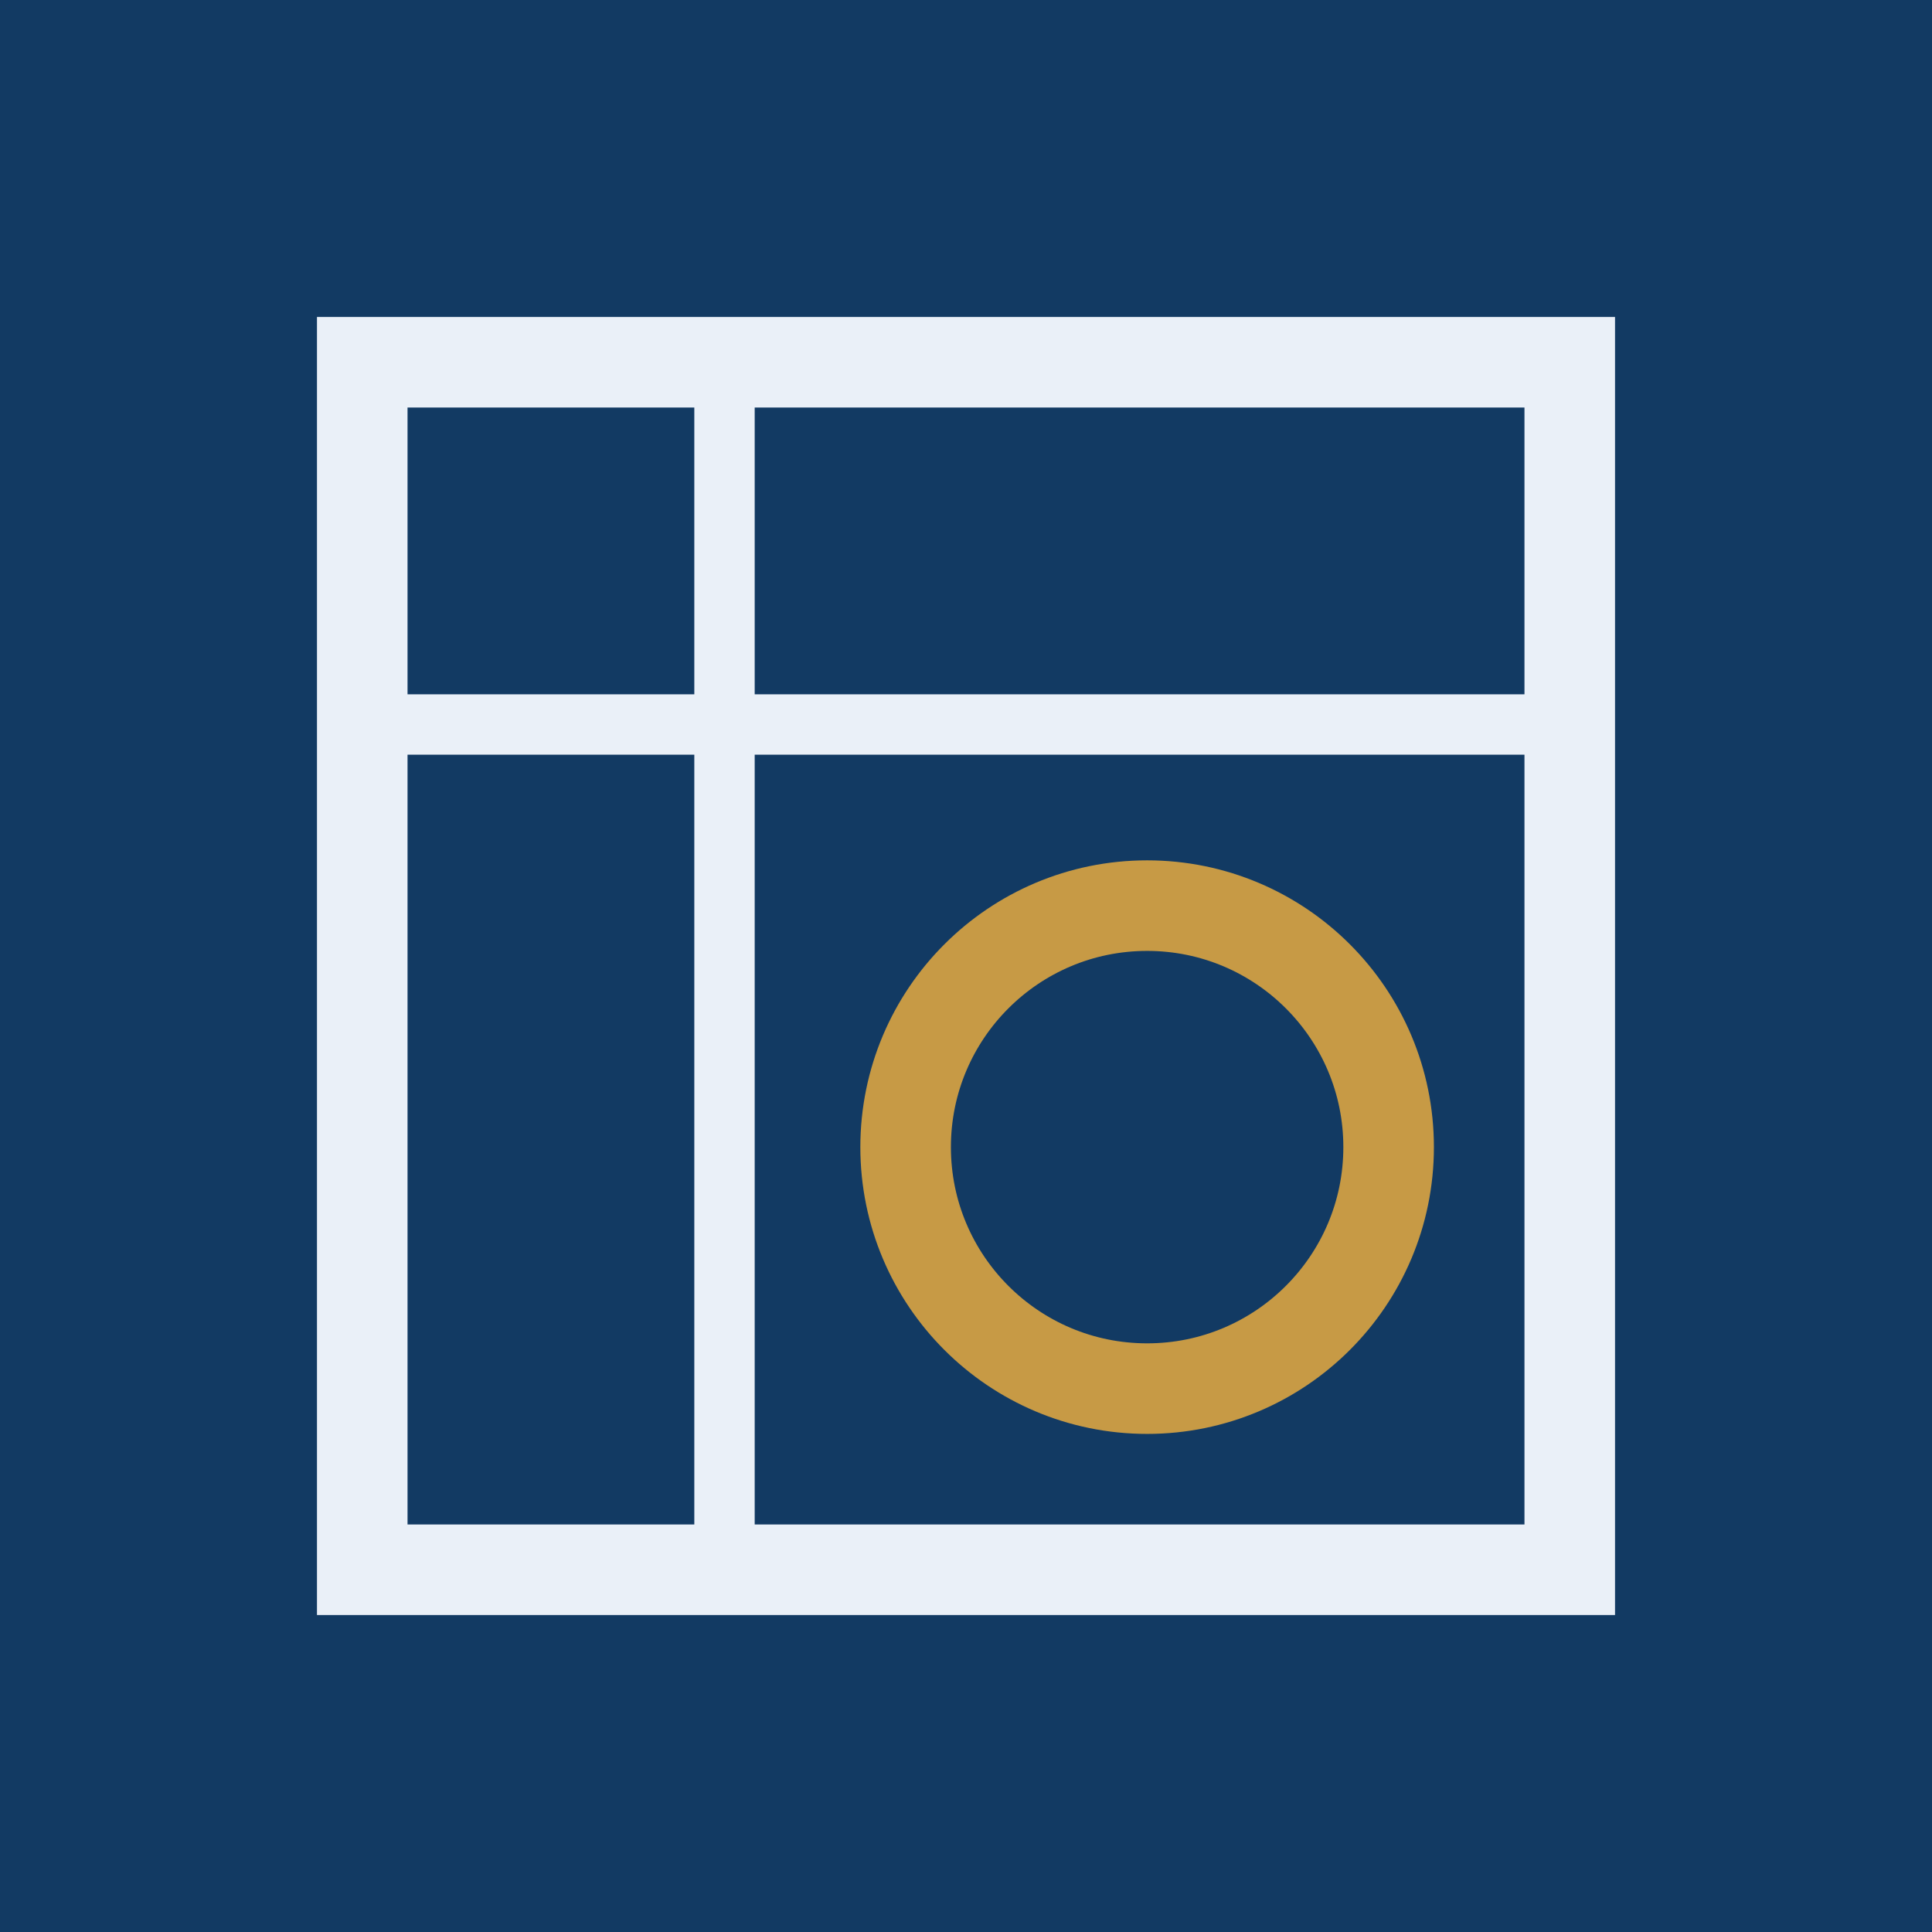
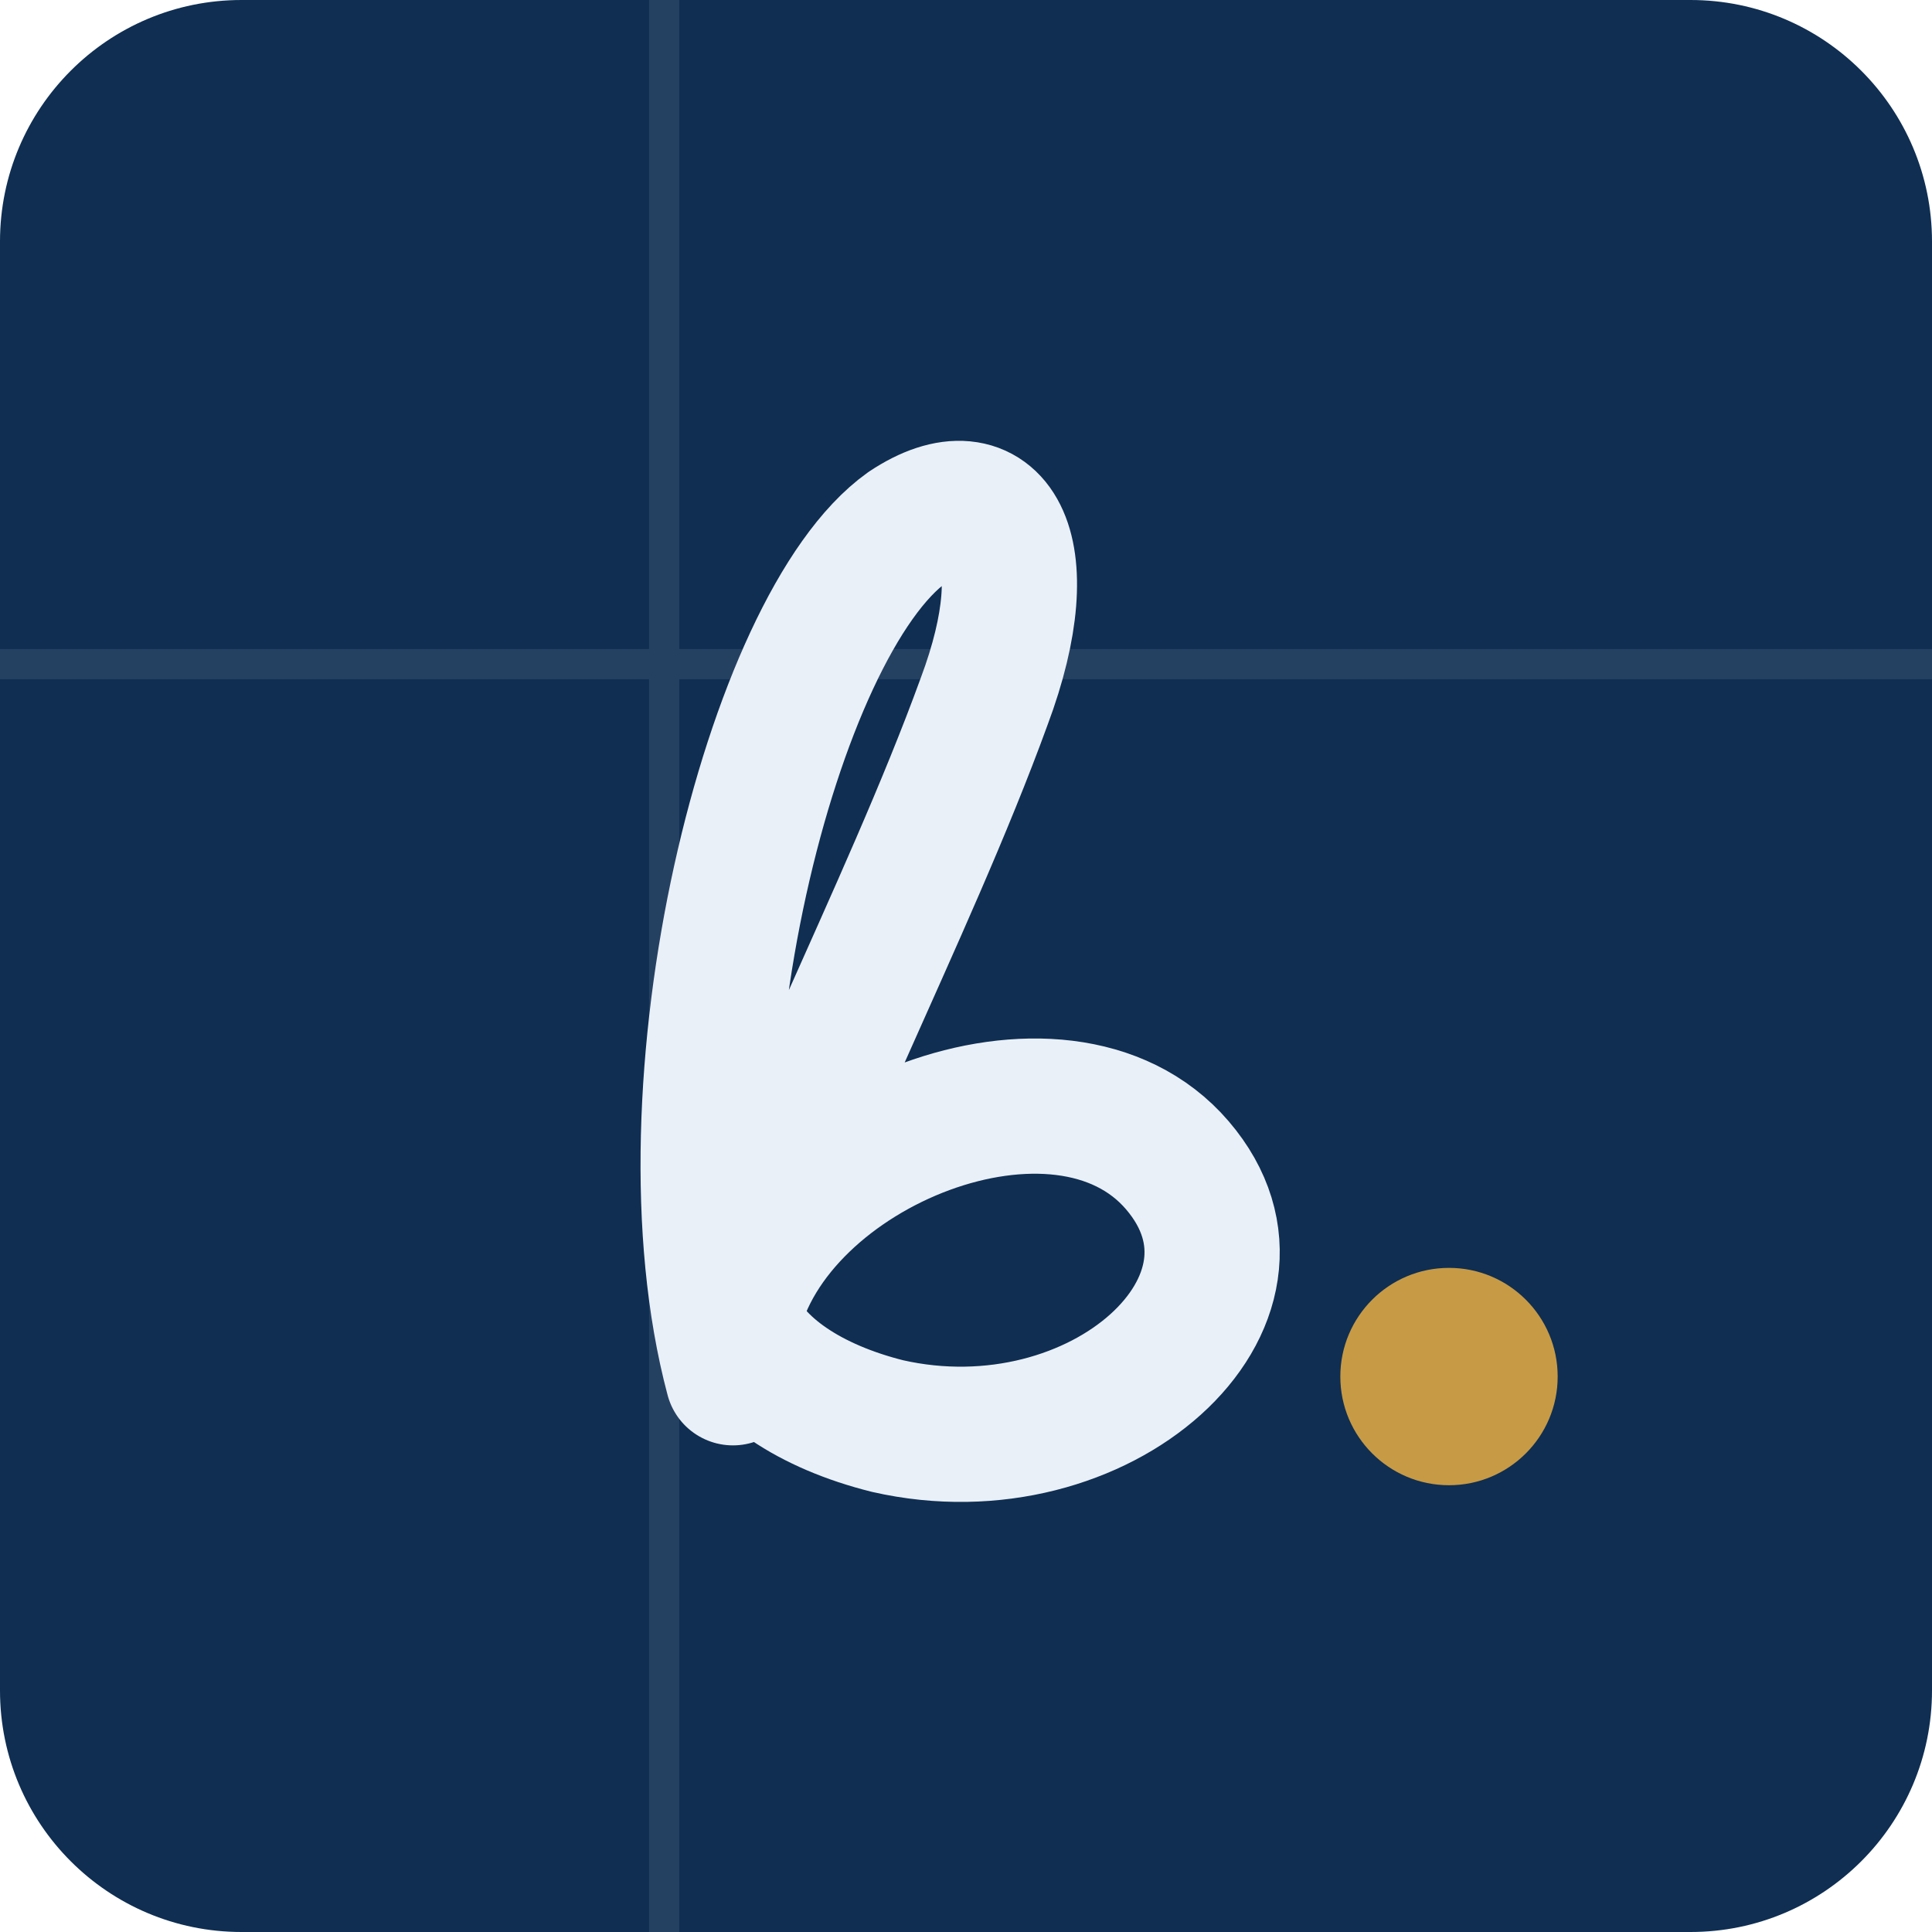
- <svg xmlns="http://www.w3.org/2000/svg" viewBox="0 0 32 32">
-   <rect width="32" height="32" fill="#123A63" />
-   <path d="M6 6 H26 V26 H6 Z" fill="none" stroke="#EAF0F8" stroke-width="1.5" />
-   <path d="M6 12 H26 M12 6 V26" stroke="#EAF0F8" stroke-width="1" />
-   <circle cx="19" cy="19" r="4" fill="none" stroke="#C79A45" stroke-width="1.5" />
+ <svg xmlns="http://www.w3.org/2000/svg" viewBox="0 0 64 64" role="img" aria-label="blog.blue">
+   <rect width="64" height="64" rx="8" fill="#0F2E52" />
+   <path d="M0 22 H64 M22 0 V64" stroke="#EAF0F8" stroke-opacity="0.1" stroke-width="1" />
+   <g transform="translate(7,3.4) scale(0.32)" fill="none" stroke="#EAF0F8" stroke-width="14" stroke-linecap="round" stroke-linejoin="round">
+     <path d="M54 132 C46 102, 58 54, 72 44 C81 38, 86 46, 80 62 C72 84, 58 110, 54 126 C58 108, 88 96, 100 110 C112 124, 92 142, 70 137 C62 135, 56 131, 54 126" />
+   </g>
+   <circle cx="48" cy="45.6" r="3.6" fill="#C79A45" />
</svg>
